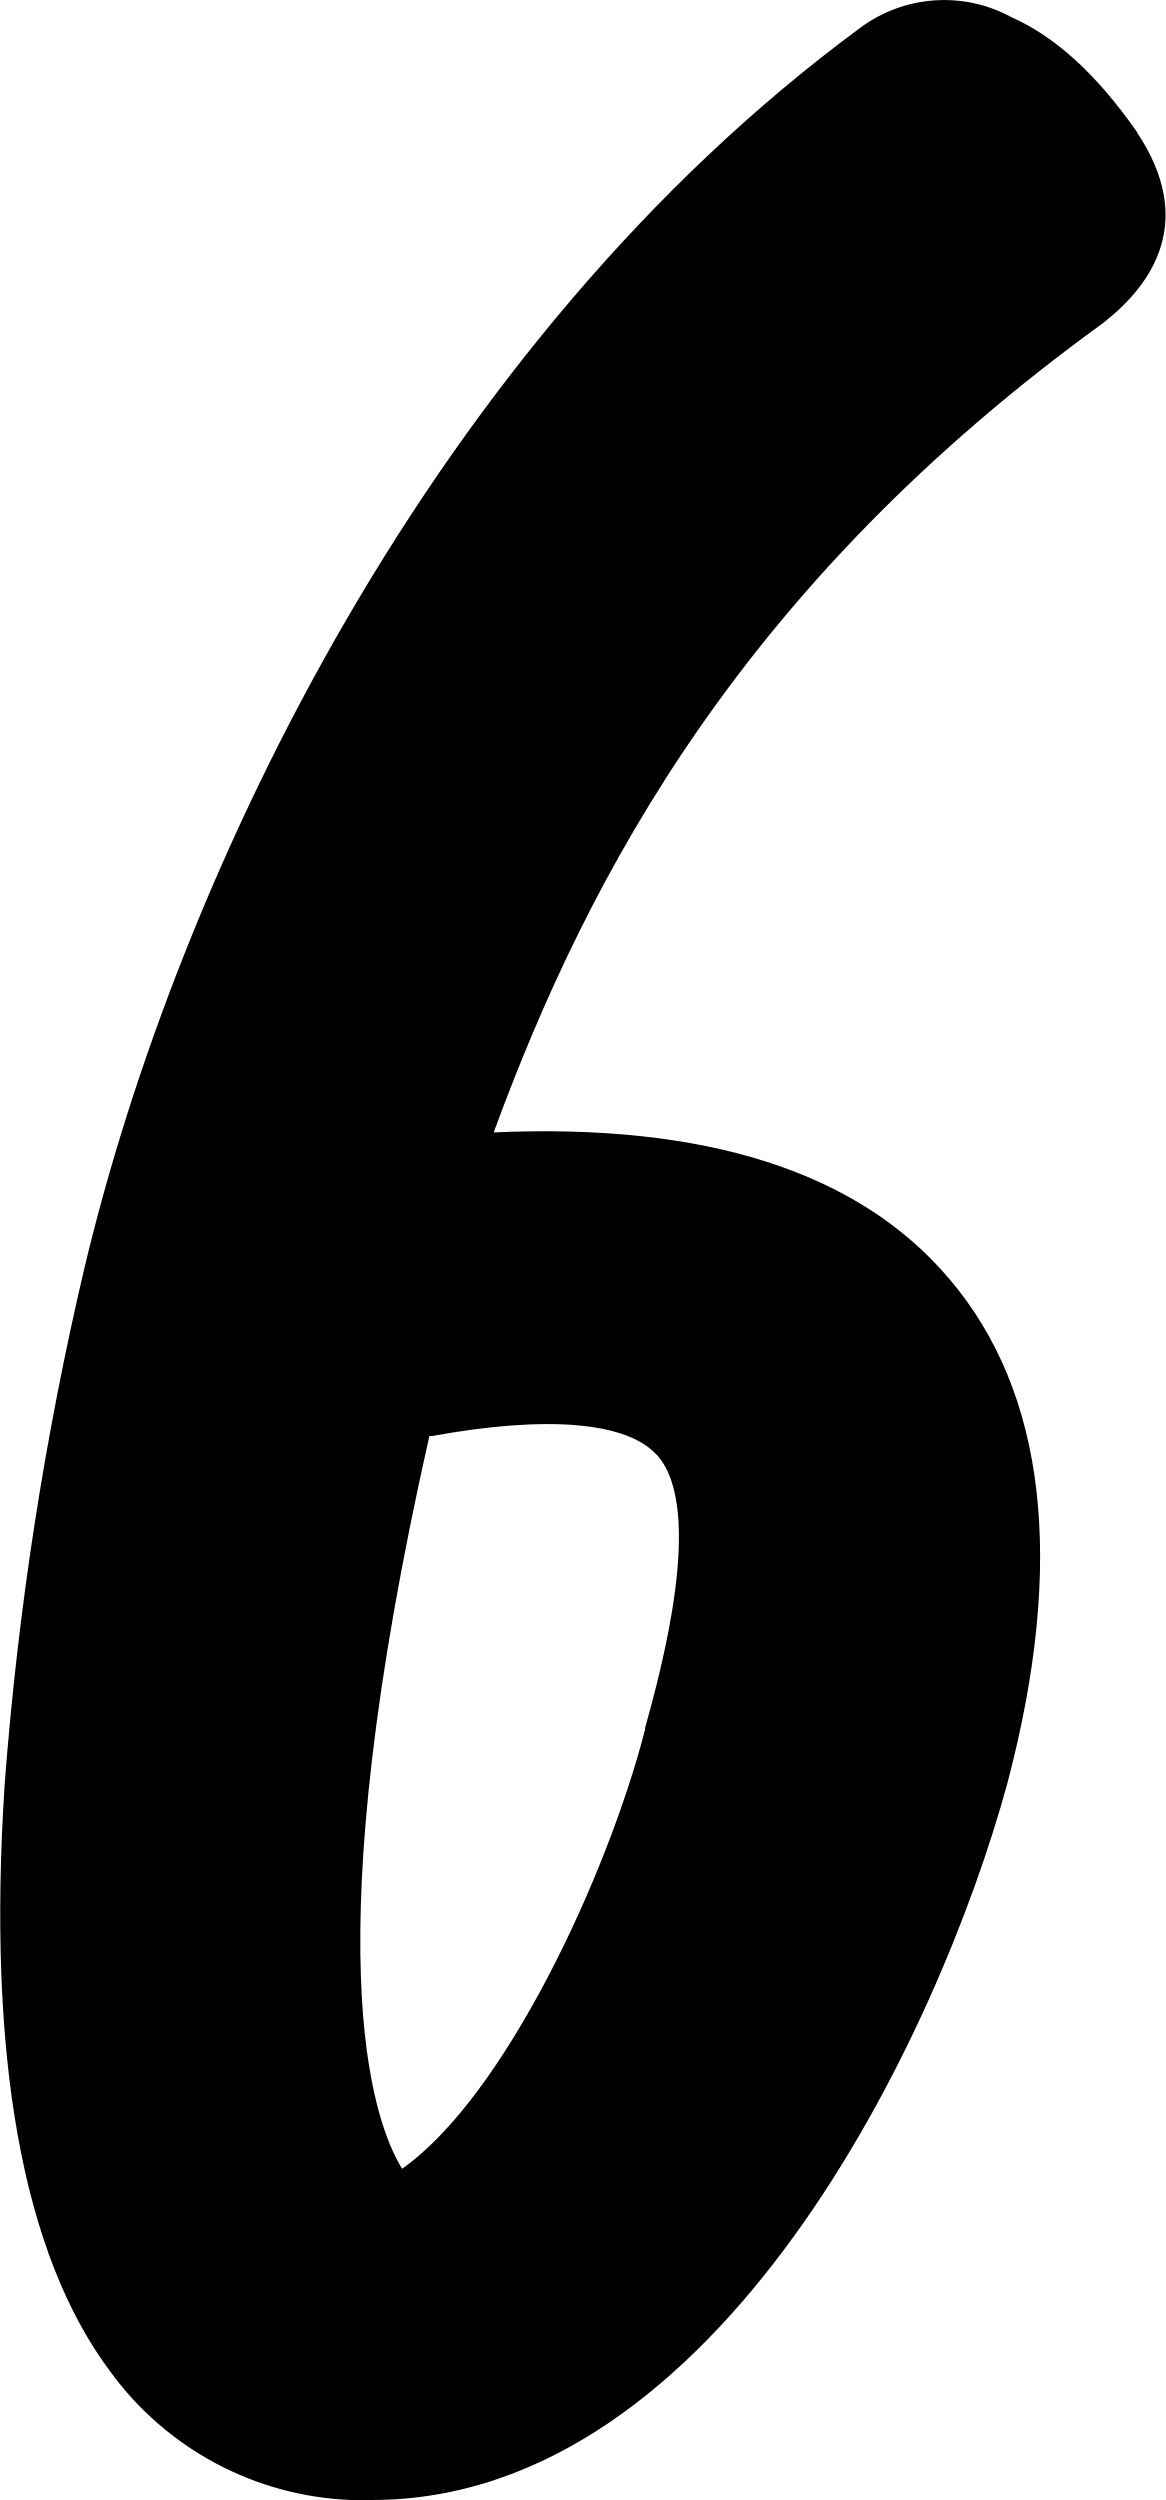
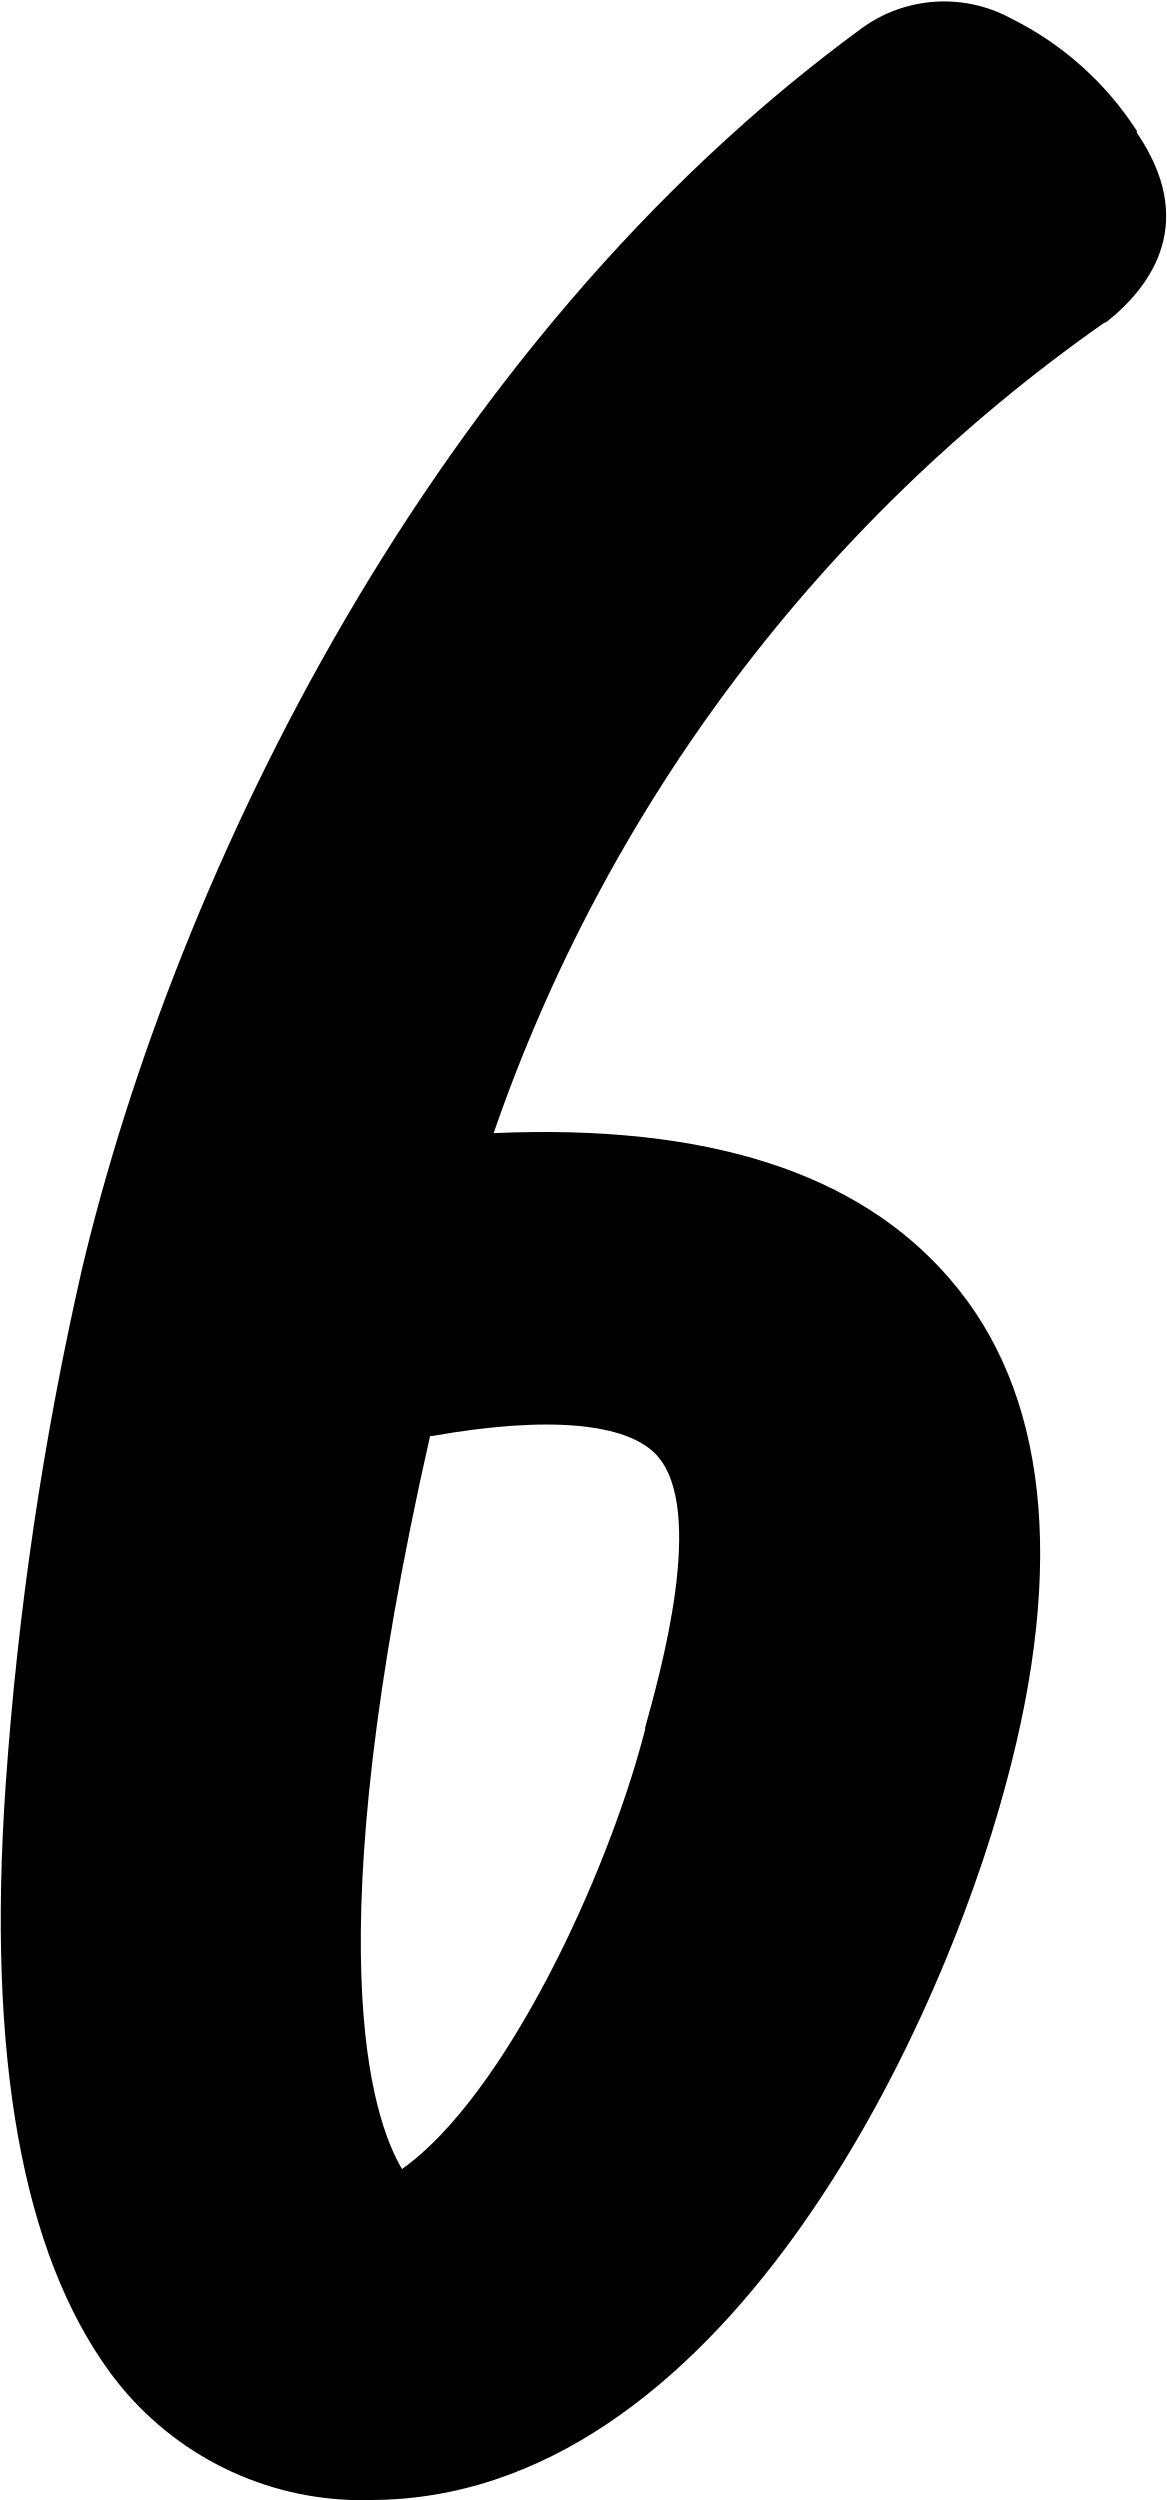
- <svg xmlns="http://www.w3.org/2000/svg" viewBox="0 0 62.35 133.74">
-   <path d="M249.31,127.33c-2.16-3.09-4.36-5.1-6.72-6.15a7.53,7.53,0,0,0-8.08.56C211.59,138.63,198,167.07,193,188.08a180,180,0,0,0-4.27,27.63c-.95,14.57.95,25.14,5.65,31.42A16.73,16.73,0,0,0,207.26,254q.56,0,1.11,0c18.58,0,30.33-24.88,34-38.34,3.12-11.82,2.07-20.92-3.12-27-4.84-5.71-13-8.33-24.36-7.82,5.09-13.88,13.4-29.39,32.59-43.29l.15-.12c2.5-2,4.83-5.35,1.68-10.08m-25.7,70.73c2.64,2.88.18,11.71-.62,14.62l0,.08c-2,7.77-7.49,19.62-13,23.5-1.65-2.69-4.72-11.82,1.46-39.2l.15,0c6.14-1.12,10.41-.75,12,1" transform="translate(-188.48 -120.26)" />
+ <svg xmlns="http://www.w3.org/2000/svg" viewBox="0 0 62.4 133.7">
+   <path d="M60.8 7a17 17 0 00-6.7-6 7.5 7.5 0 00-8 .5C23 18.4 9.4 46.8 4.4 67.8A180 180 0 00.3 95.5c-1 14.5.9 25 5.6 31.4a16.7 16.7 0 0012.9 6.8h1c18.7 0 30.4-24.8 34-38.3 3.2-11.8 2.2-21-3-27-4.9-5.7-13-8.3-24.4-7.8A88 88 0 0159 17.3l.2-.1c2.5-2 4.8-5.4 1.6-10.1M35.1 77.8c2.7 2.9.2 11.7-.6 14.6v.1c-2 7.8-7.5 19.6-13 23.5-1.6-2.7-4.7-11.8 1.5-39.2h.1c6.2-1.1 10.4-.7 12 1" />
</svg>
